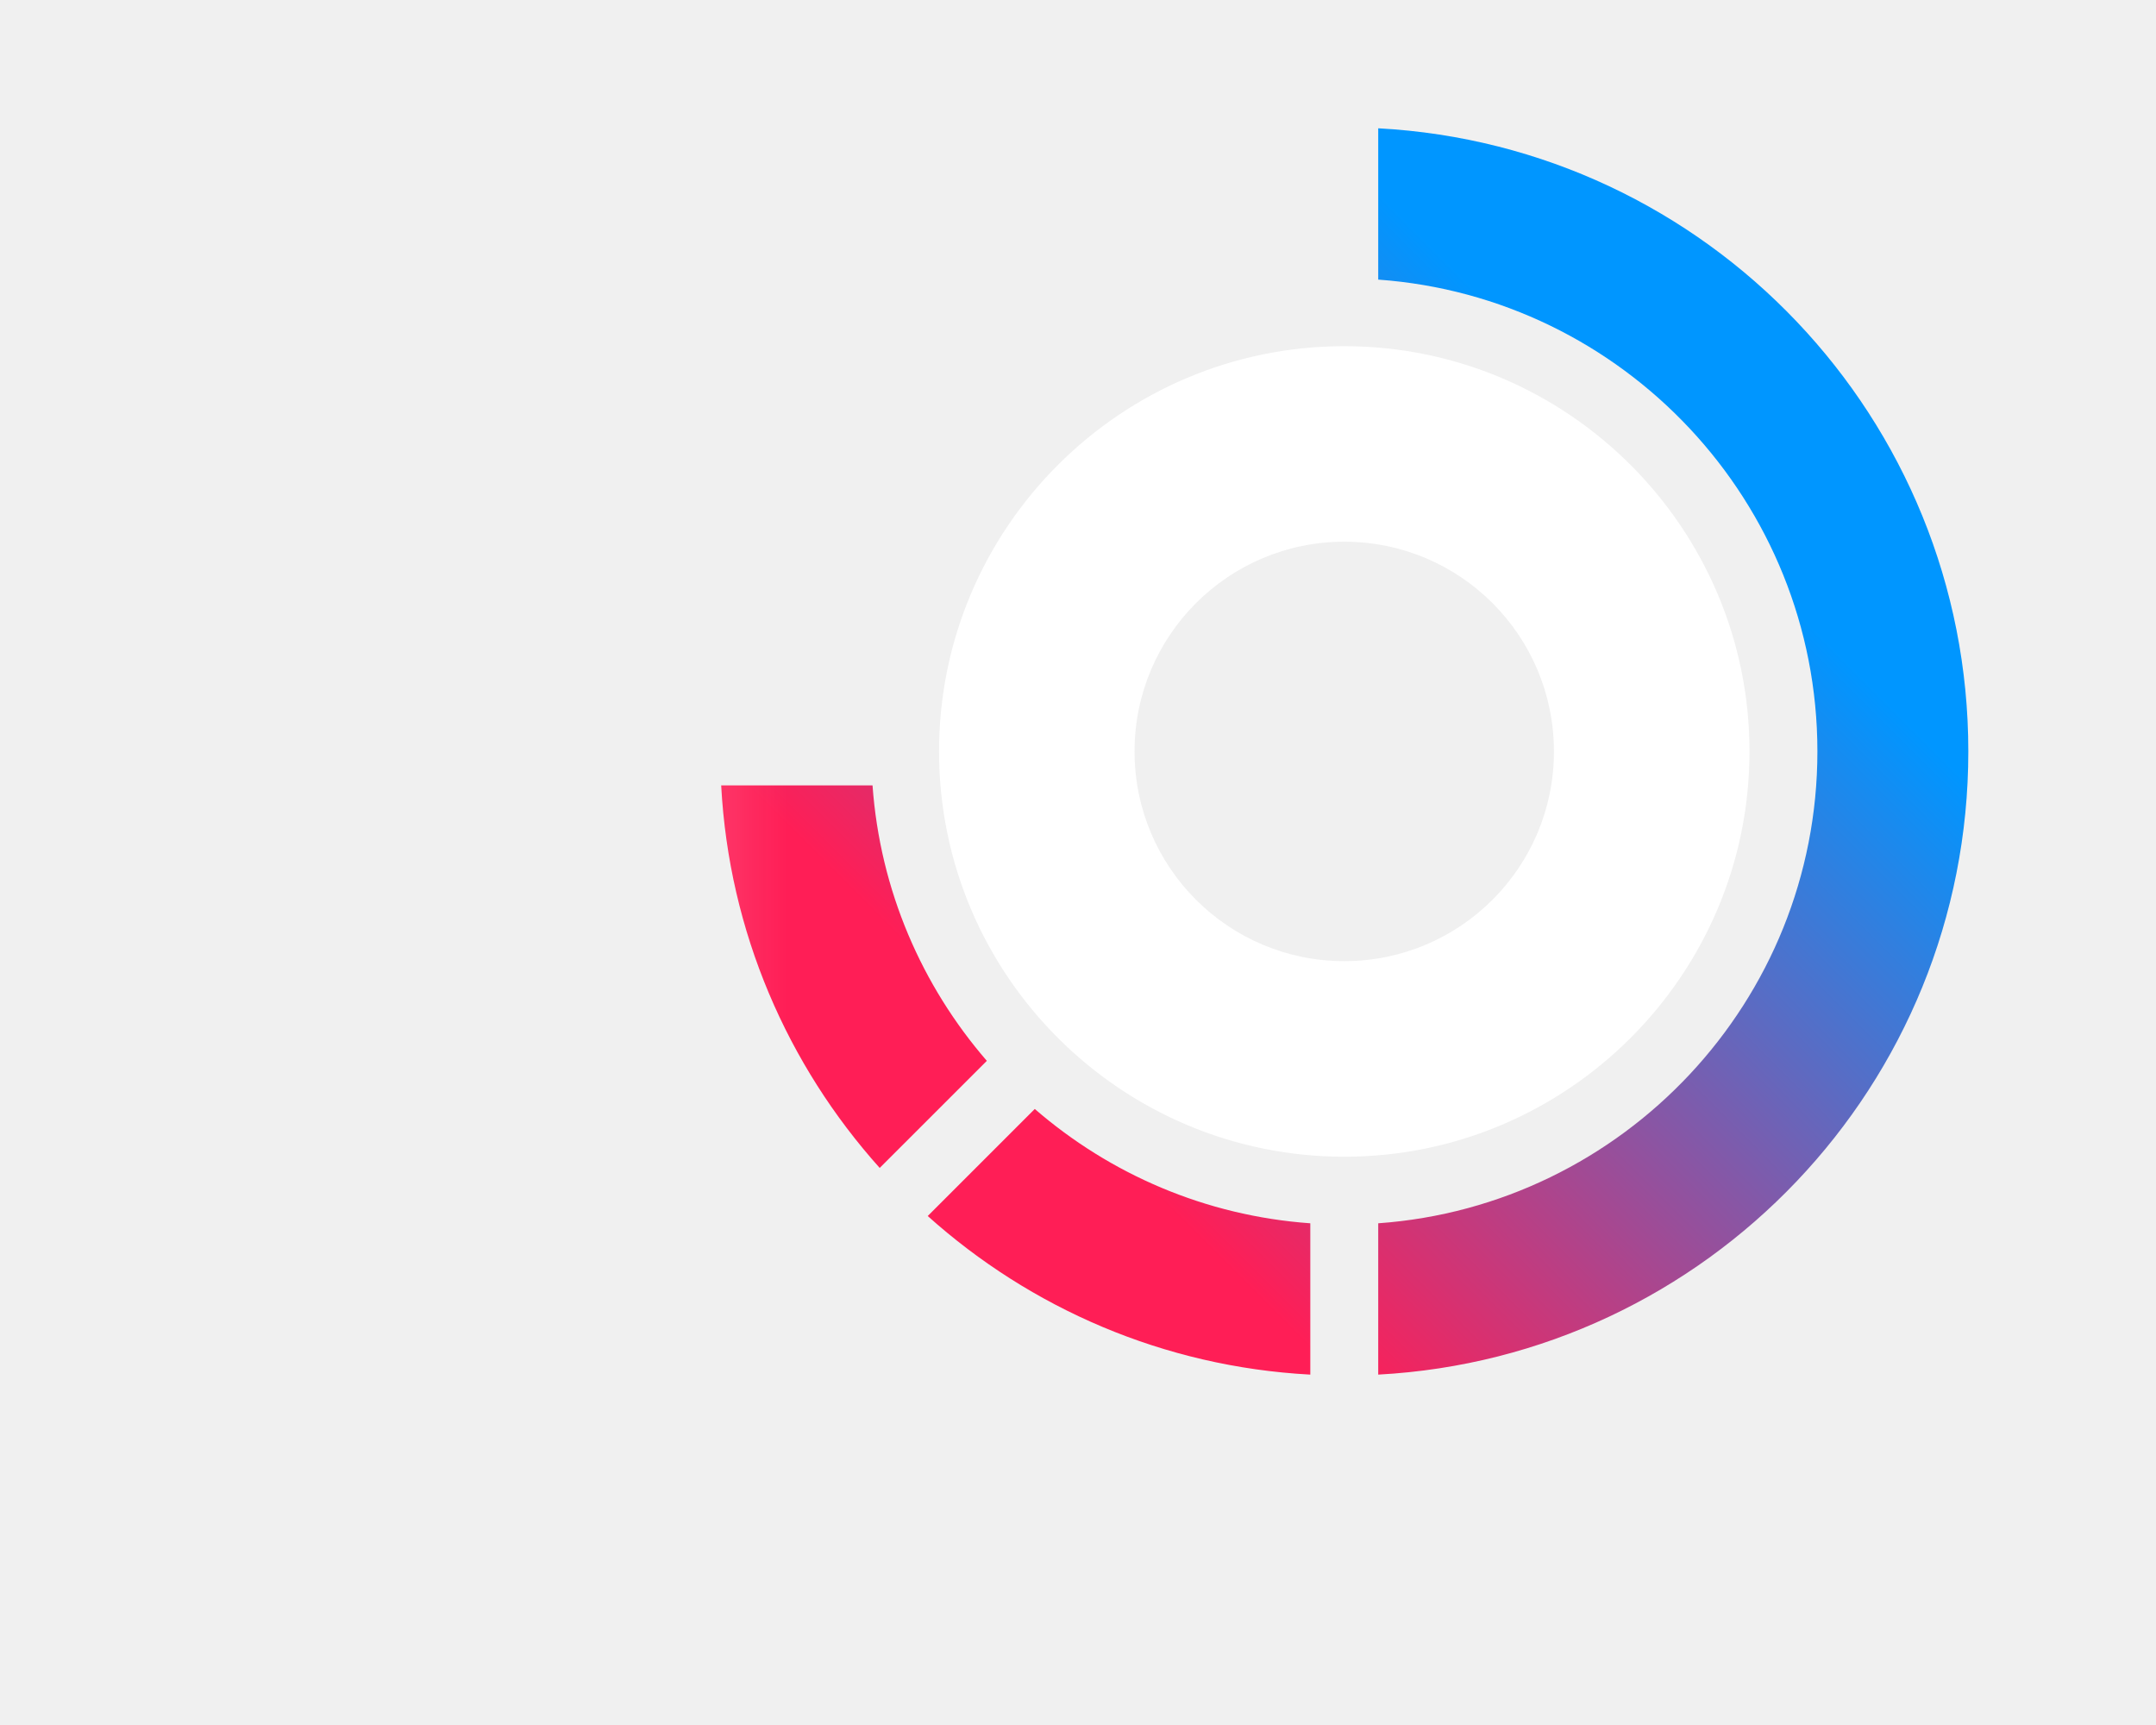
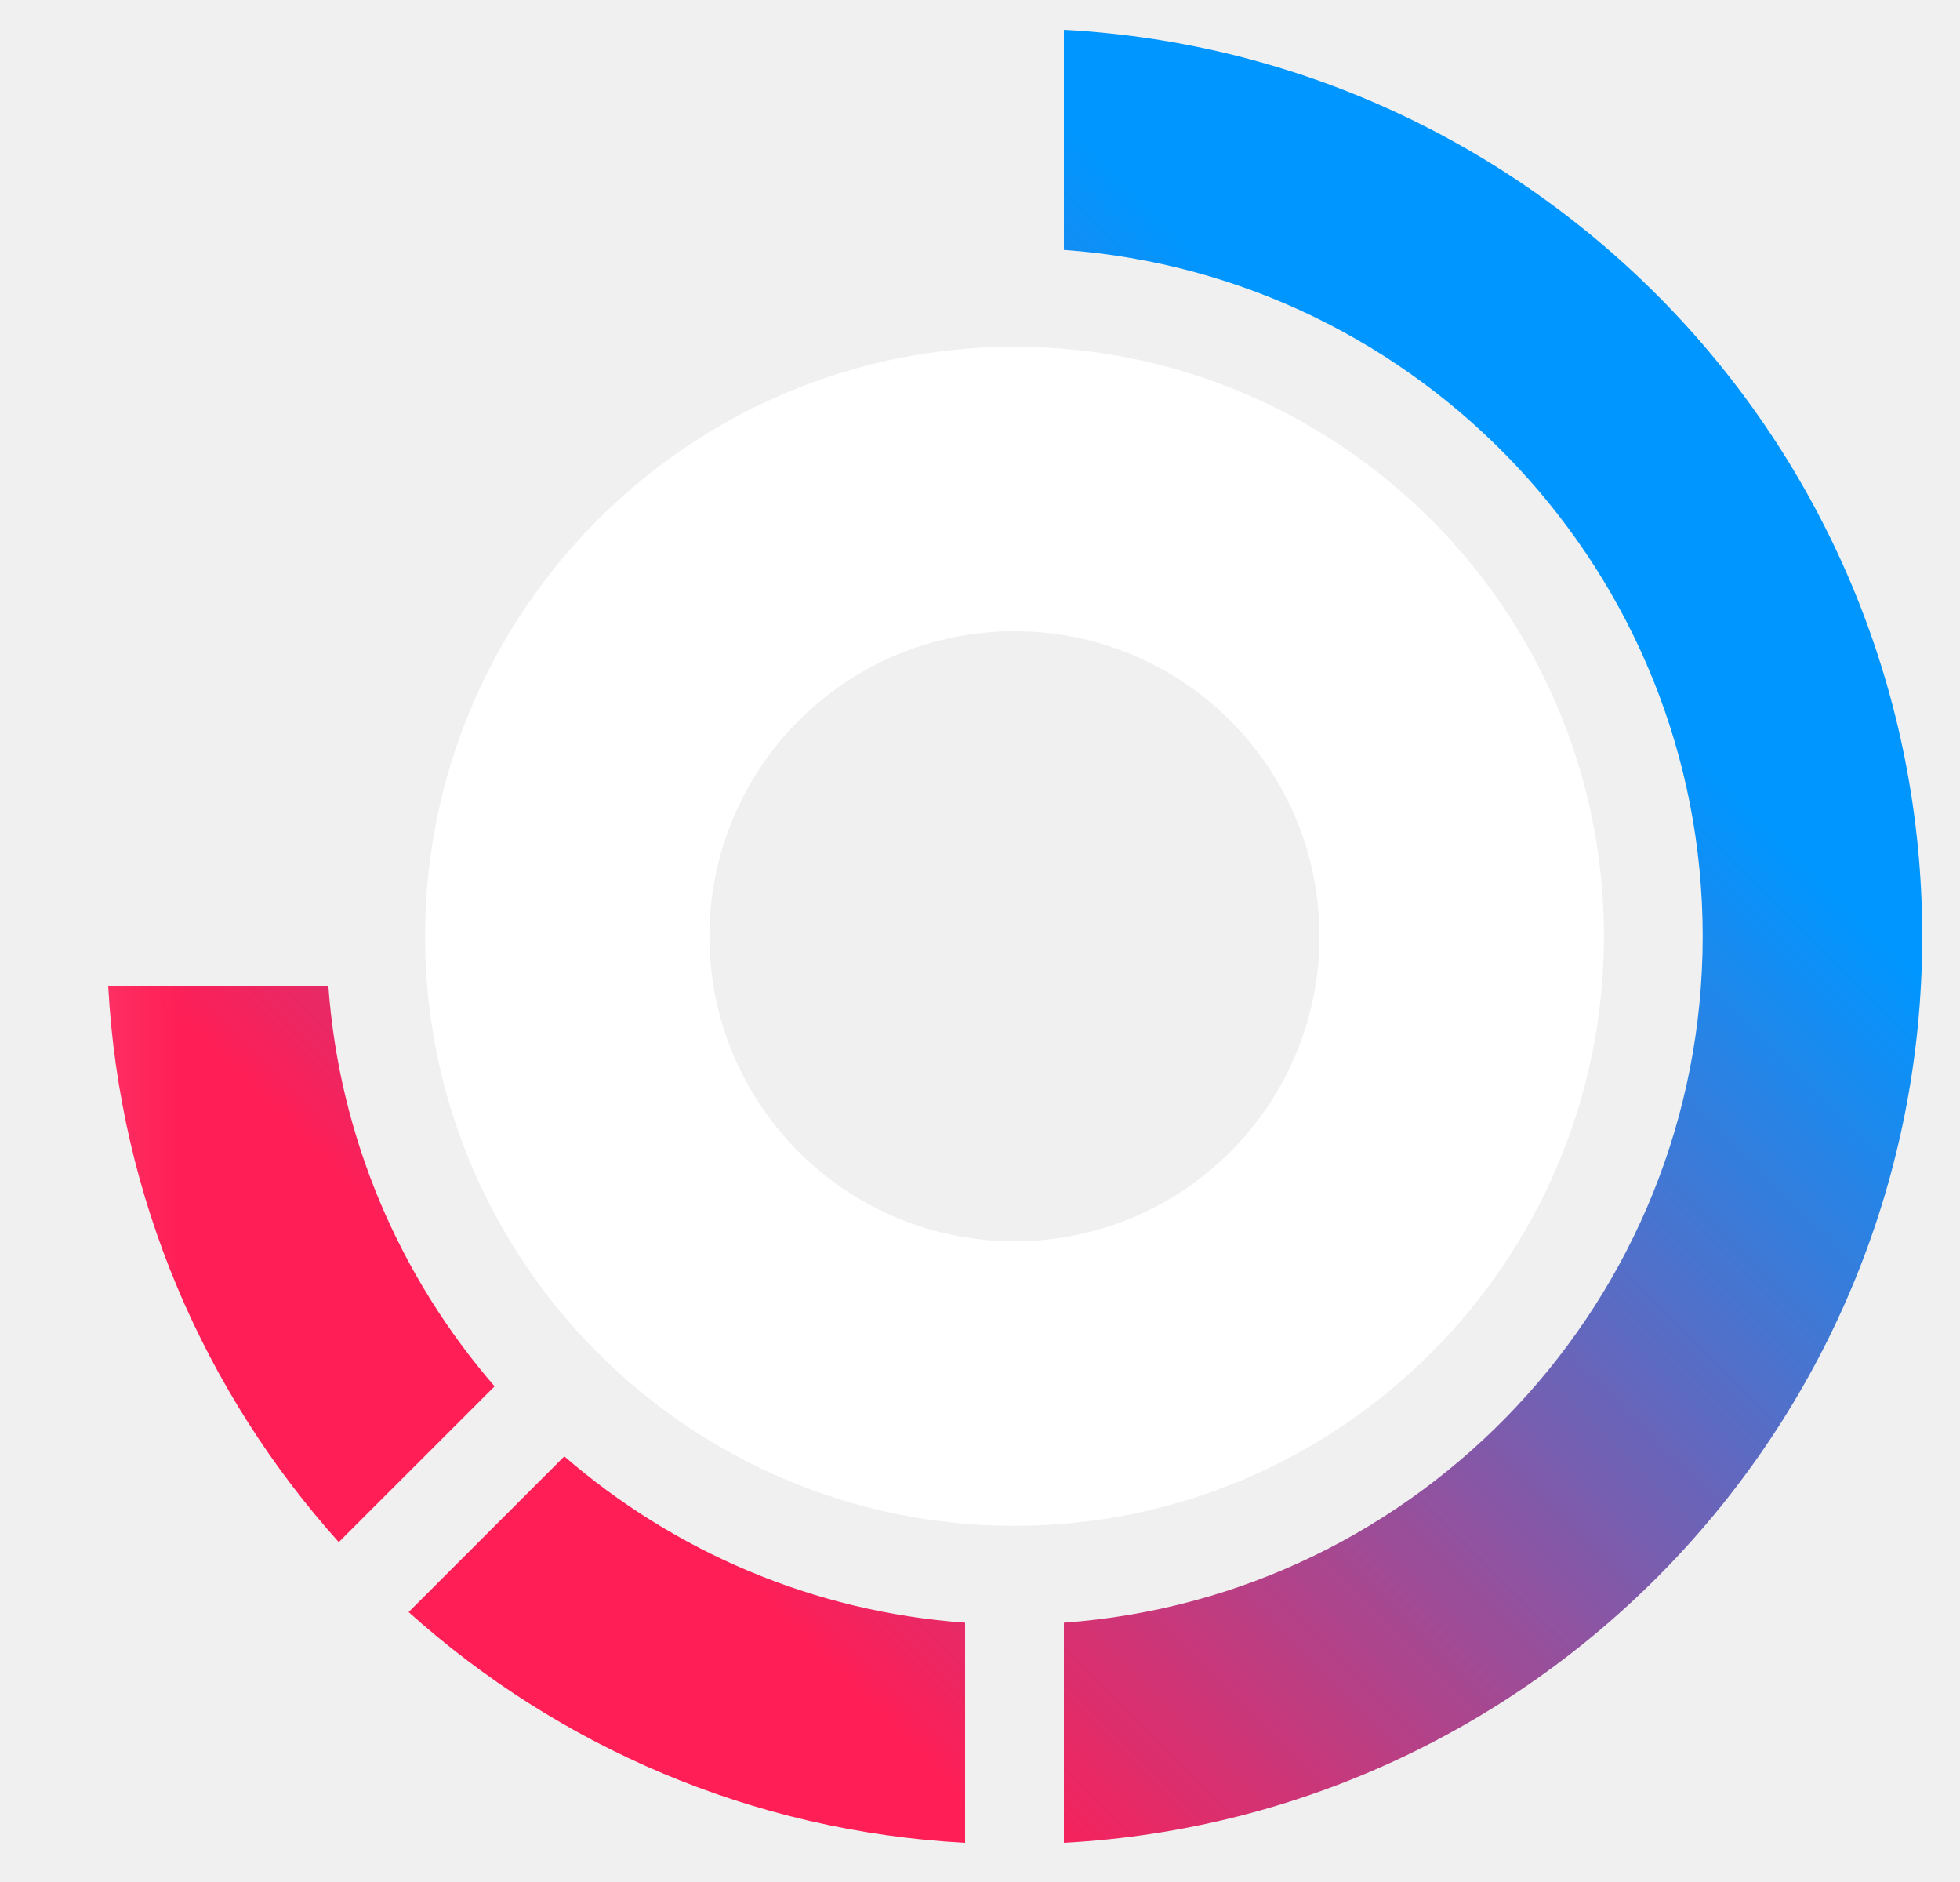
- <svg xmlns="http://www.w3.org/2000/svg" class="" width="40" height="32" viewBox="0 0 34 32" fill="none">
+ <svg xmlns="http://www.w3.org/2000/svg" viewBox="9 2 25 24" fill="none">
  <defs>
    <linearGradient id="logo-ring-gradient" x1="15.023" y1="4.006" x2="3.644" y2="15.385" gradientUnits="userSpaceOnUse">
      <stop stop-color="#0096FF" />
      <stop offset="1" stop-color="#FF1E56" />
    </linearGradient>
    <linearGradient id="gradient">
      <stop offset="0%" stop-color="#000000" />
      <stop offset="25%" stop-color="#ffffff" />
      <stop offset="85%" stop-color="#ffffff" />
      <stop offset="100%" stop-color="#000000" />
    </linearGradient>
    <mask id="logo-mask">
      <rect x="0" y="0" width="46" height="26" fill="url(#gradient)" transform="translate(-8,0)" />
    </mask>
  </defs>
  <g mask="url(#logo-mask)" transform="translate(8,0)">
    <g class="z-0 relative" opacity="1" data-projection-id="67" transform-origin="13.949px 13.94px" style="transform: none; transform-origin: 13.949px 13.94px;">
      <path d="M13.94 6.422C9.794 6.422 6.422 9.794 6.422 13.94C6.422 18.085 9.794 21.458 13.94 21.458C18.085 21.458 21.458 18.085 21.458 13.94C21.458 9.794 18.085 6.422 13.94 6.422ZM13.94 17.83C11.791 17.83 10.049 16.089 10.049 13.94C10.049 11.791 11.791 10.049 13.94 10.049C16.089 10.049 17.83 11.791 17.83 13.94C17.83 16.089 16.089 17.83 13.94 17.83Z" fill="white" />
      <path fill-rule="evenodd" clip-rule="evenodd" d="M14.57 5.187V2.38C20.671 2.706 25.518 7.757 25.518 13.94C25.518 20.122 20.671 25.172 14.57 25.5V22.693C19.117 22.368 22.718 18.568 22.718 13.94C22.718 9.311 19.117 5.512 14.57 5.187ZM7.309 19.68C6.104 18.288 5.327 16.516 5.188 14.57H2.38C2.525 17.293 3.615 19.764 5.321 21.666L7.308 19.68H7.309ZM13.31 25.5V22.693C11.362 22.554 9.59 21.778 8.198 20.572L6.212 22.558C8.116 24.266 10.587 25.354 13.308 25.5H13.31Z" fill="url(#logo-ring-gradient)" />
    </g>
  </g>
</svg>
